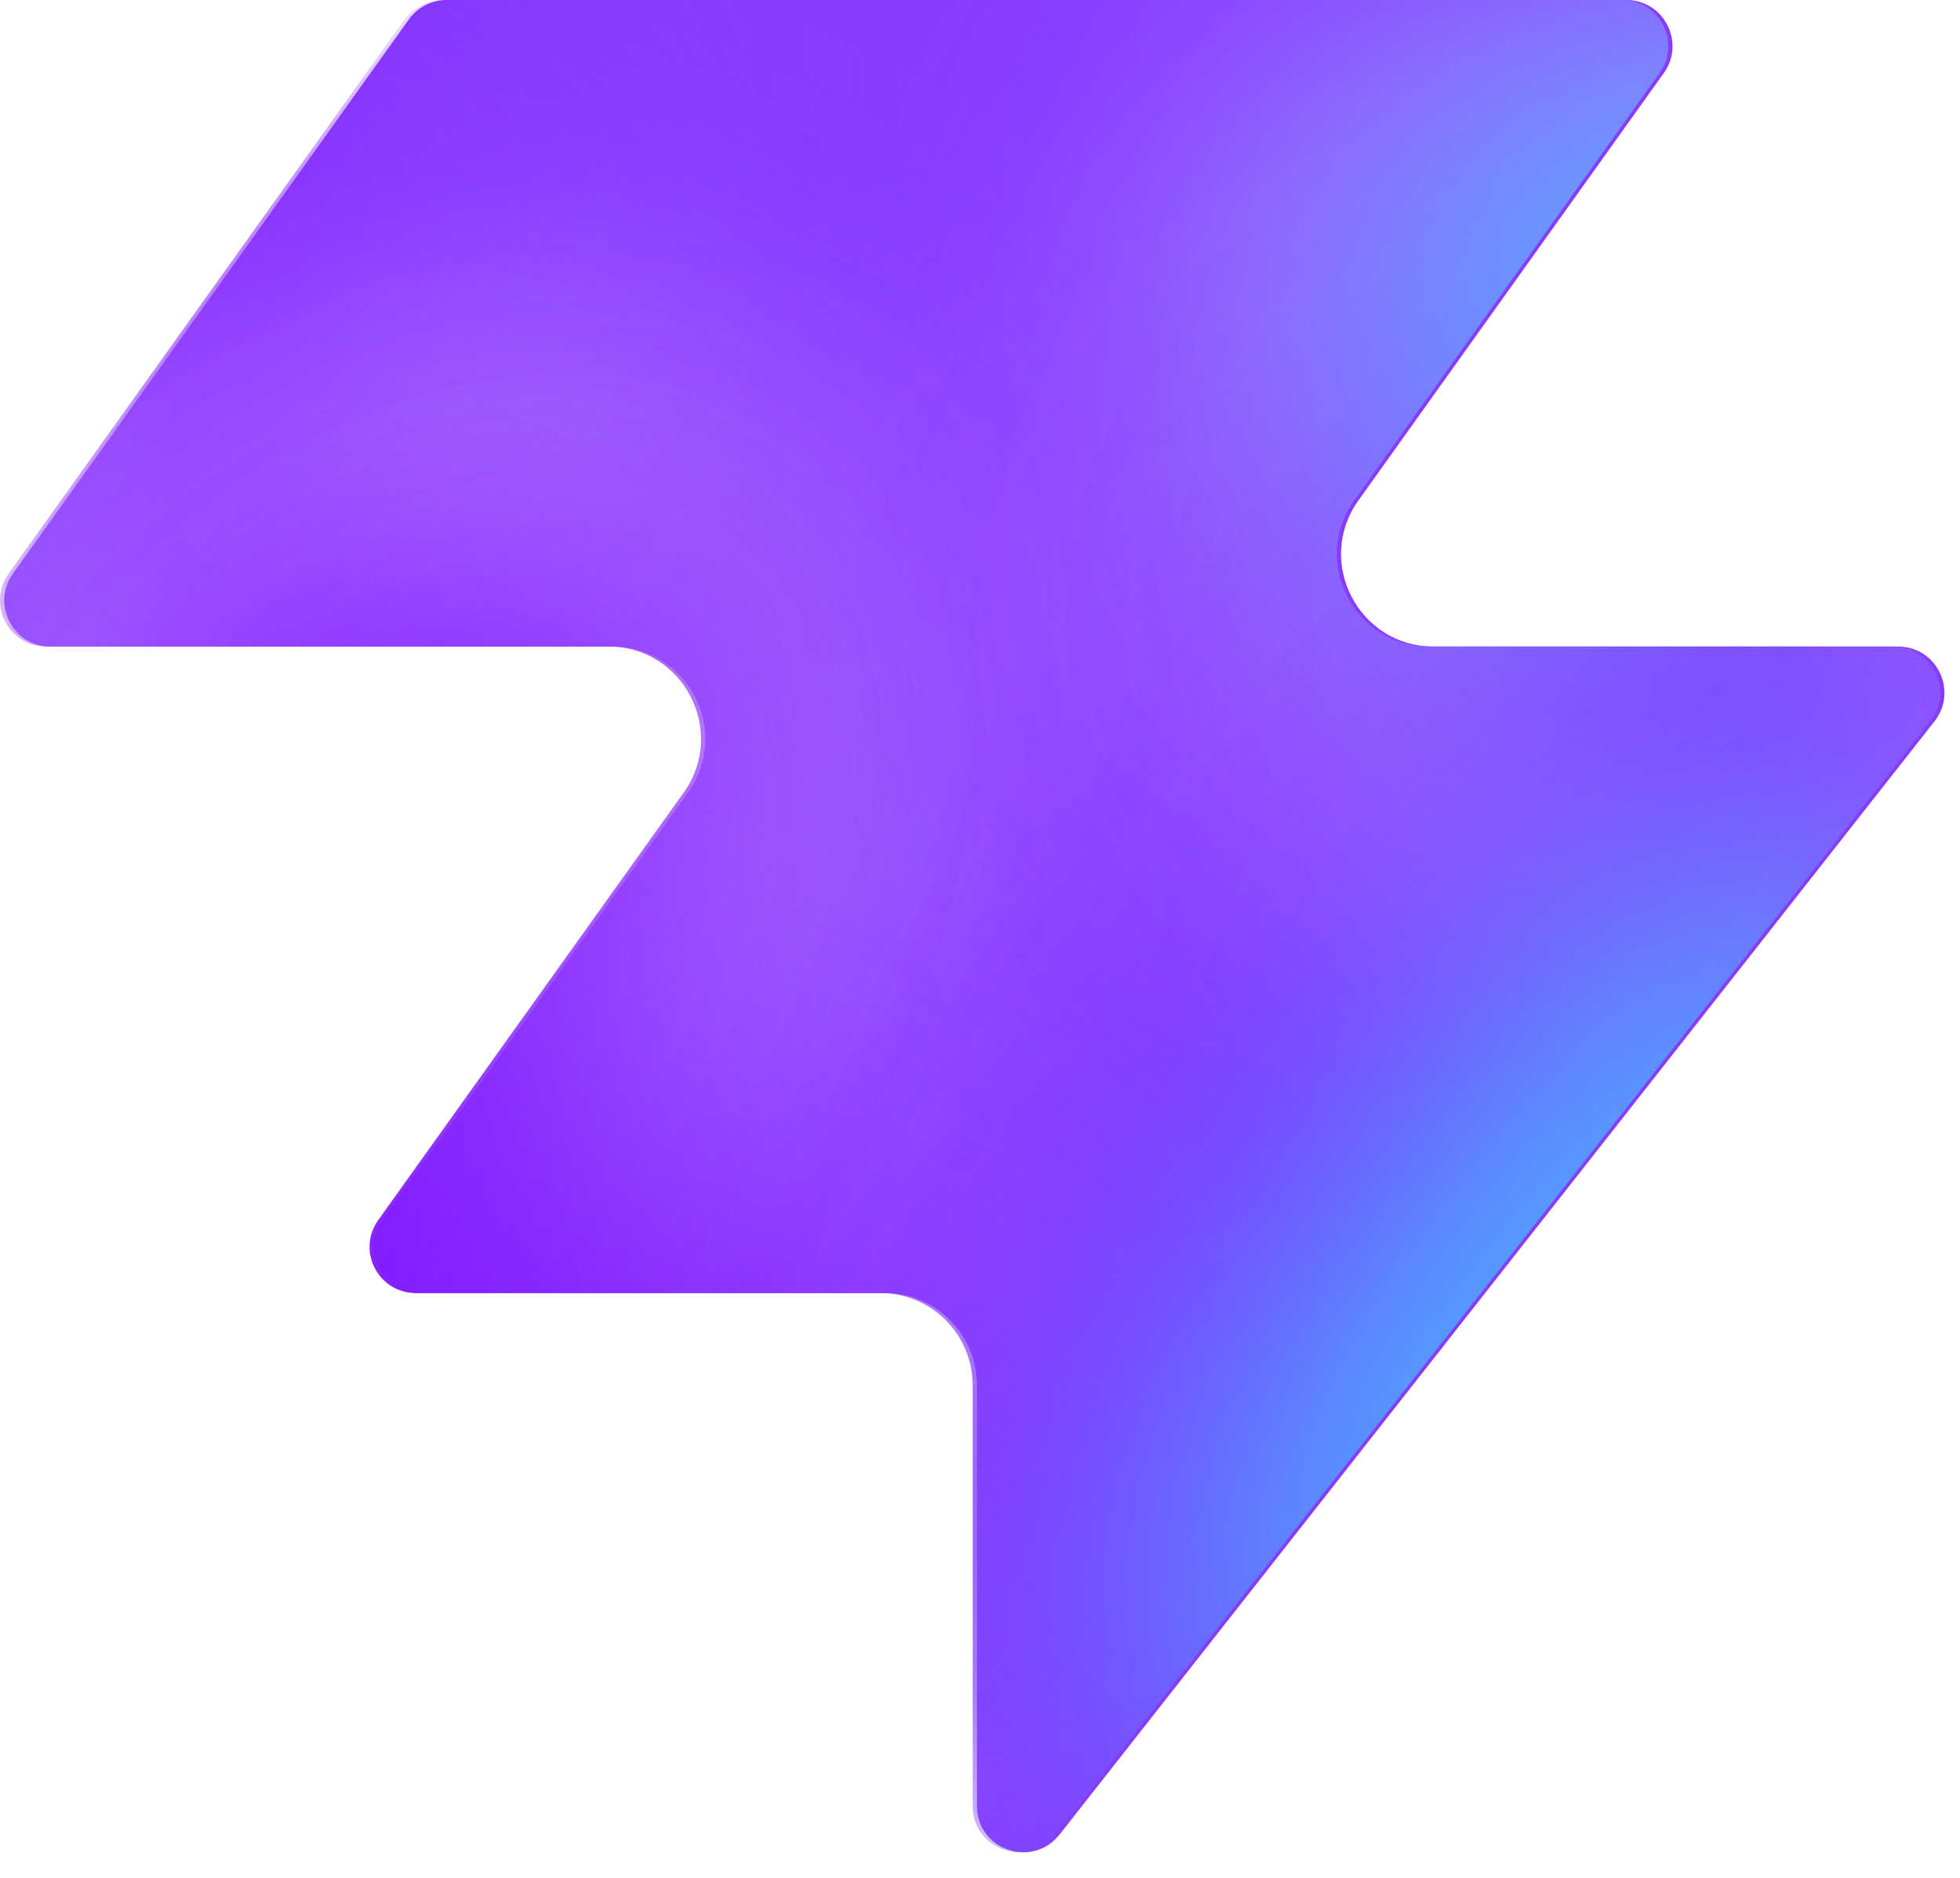
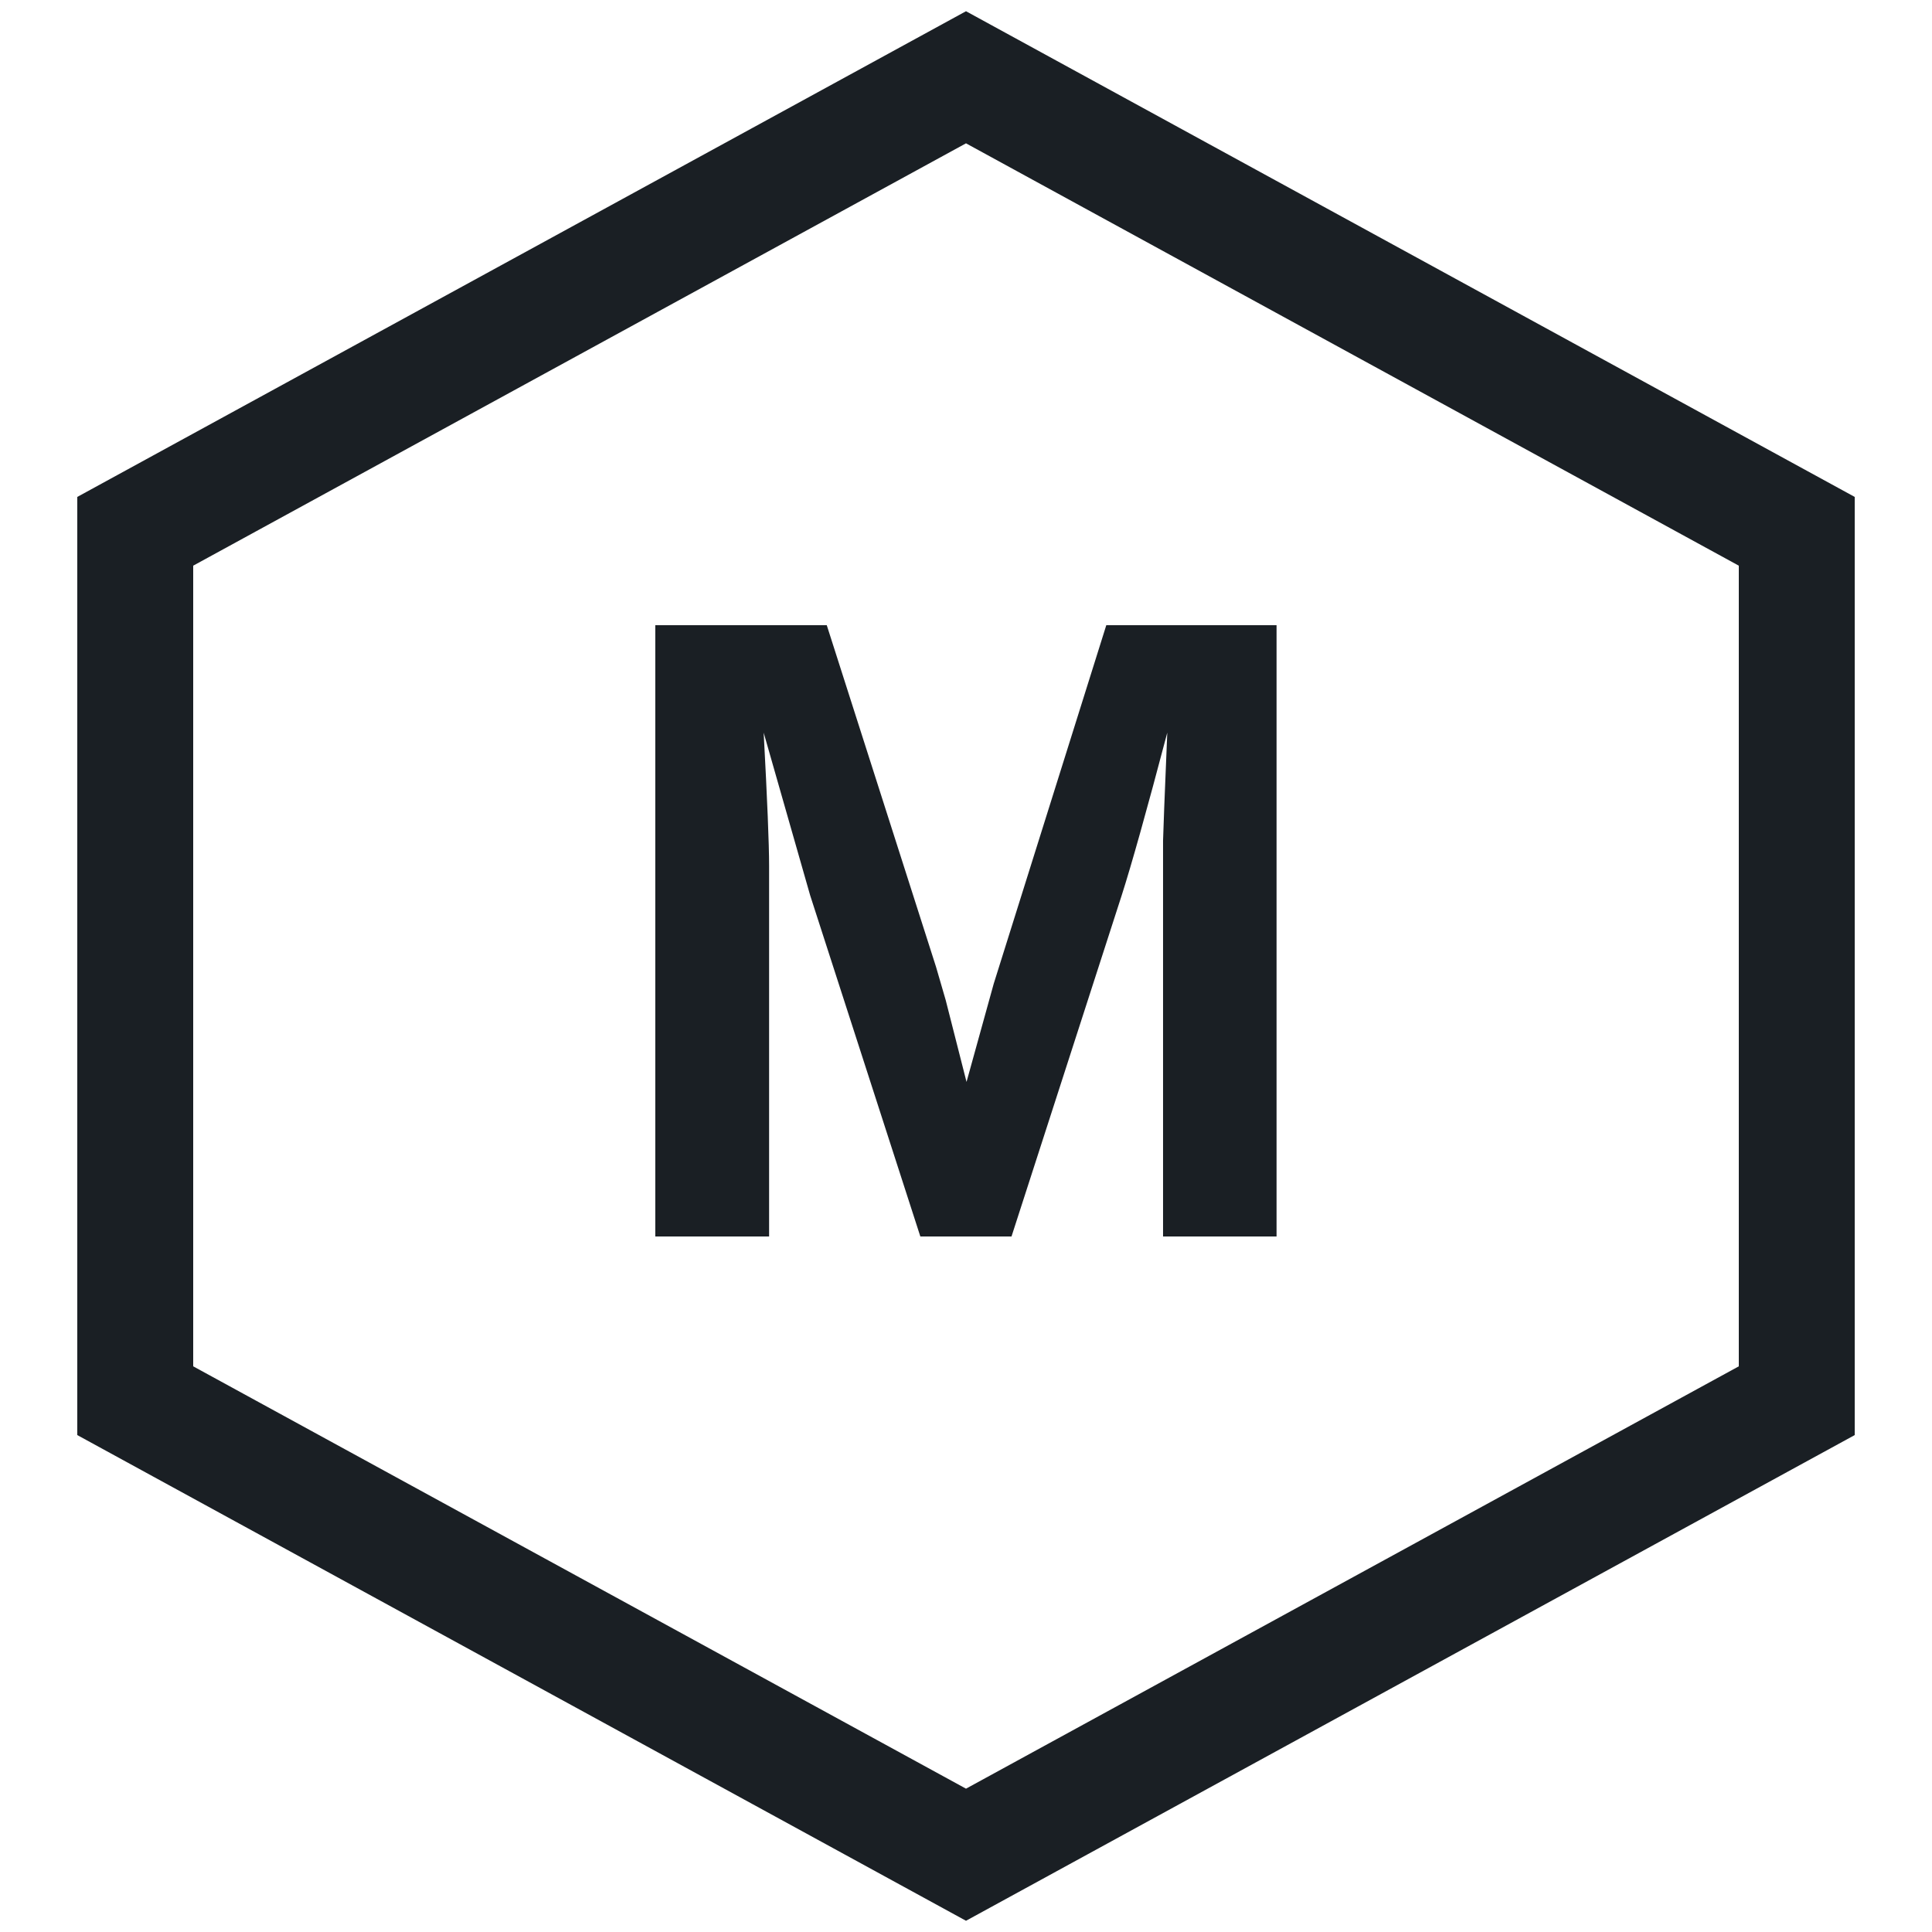
- <svg xmlns="http://www.w3.org/2000/svg" width="48" height="46" fill="none" viewBox="0 0 48 46">
-   <path fill="#863bff" d="M25.946 44.938c-.664.845-2.021.375-2.021-.698V33.937a2.26 2.26 0 0 0-2.262-2.262H10.287c-.92 0-1.456-1.04-.92-1.788l7.48-10.471c1.07-1.497 0-3.578-1.842-3.578H1.237c-.92 0-1.456-1.04-.92-1.788L10.013.474c.214-.297.556-.474.92-.474h28.894c.92 0 1.456 1.04.92 1.788l-7.48 10.471c-1.07 1.498 0 3.579 1.842 3.579h11.377c.943 0 1.473 1.088.89 1.83L25.947 44.94z" style="fill:#863bff;fill:color(display-p3 .525 .23 1);fill-opacity:1" />
-   <mask id="a" width="48" height="46" x="0" y="0" maskUnits="userSpaceOnUse" style="mask-type:alpha">
-     <path fill="#000" d="M25.842 44.938c-.664.844-2.021.375-2.021-.698V33.937a2.26 2.26 0 0 0-2.262-2.262H10.183c-.92 0-1.456-1.04-.92-1.788l7.48-10.471c1.07-1.498 0-3.579-1.842-3.579H1.133c-.92 0-1.456-1.04-.92-1.787L9.91.473c.214-.297.556-.474.92-.474h28.894c.92 0 1.456 1.04.92 1.788l-7.48 10.471c-1.07 1.498 0 3.578 1.842 3.578h11.377c.943 0 1.473 1.088.89 1.832L25.843 44.94z" style="fill:#000;fill-opacity:1" />
-   </mask>
-   <g mask="url(#a)">
-     <g filter="url(#b)">
-       <ellipse cx="5.508" cy="14.704" fill="#ede6ff" rx="5.508" ry="14.704" style="fill:#ede6ff;fill:color(display-p3 .927 .903 1);fill-opacity:1" transform="matrix(.00324 1 1 -.00324 -4.47 31.516)" />
-     </g>
-     <g filter="url(#c)">
-       <ellipse cx="10.399" cy="29.851" fill="#ede6ff" rx="10.399" ry="29.851" style="fill:#ede6ff;fill:color(display-p3 .927 .903 1);fill-opacity:1" transform="matrix(.00324 1 1 -.00324 -39.328 7.883)" />
-     </g>
-     <g filter="url(#d)">
-       <ellipse cx="5.508" cy="30.487" fill="#7e14ff" rx="5.508" ry="30.487" style="fill:#7e14ff;fill:color(display-p3 .492 .077 1);fill-opacity:1" transform="rotate(89.814 -25.913 -14.639)scale(1 -1)" />
-     </g>
-     <g filter="url(#e)">
-       <ellipse cx="5.508" cy="30.599" fill="#7e14ff" rx="5.508" ry="30.599" style="fill:#7e14ff;fill:color(display-p3 .492 .077 1);fill-opacity:1" transform="rotate(89.814 -32.644 -3.334)scale(1 -1)" />
-     </g>
-     <g filter="url(#f)">
-       <ellipse cx="5.508" cy="30.599" fill="#7e14ff" rx="5.508" ry="30.599" style="fill:#7e14ff;fill:color(display-p3 .492 .077 1);fill-opacity:1" transform="matrix(.00324 1 1 -.00324 -34.34 30.47)" />
-     </g>
-     <g filter="url(#g)">
-       <ellipse cx="14.072" cy="22.078" fill="#ede6ff" rx="14.072" ry="22.078" style="fill:#ede6ff;fill:color(display-p3 .927 .903 1);fill-opacity:1" transform="rotate(93.35 24.506 48.493)scale(-1 1)" />
-     </g>
-     <g filter="url(#h)">
-       <ellipse cx="3.47" cy="21.501" fill="#7e14ff" rx="3.47" ry="21.501" style="fill:#7e14ff;fill:color(display-p3 .492 .077 1);fill-opacity:1" transform="rotate(89.009 28.708 47.59)scale(-1 1)" />
-     </g>
-     <g filter="url(#i)">
-       <ellipse cx="3.47" cy="21.501" fill="#7e14ff" rx="3.47" ry="21.501" style="fill:#7e14ff;fill:color(display-p3 .492 .077 1);fill-opacity:1" transform="rotate(89.009 28.708 47.59)scale(-1 1)" />
-     </g>
-     <g filter="url(#j)">
-       <ellipse cx=".387" cy="8.972" fill="#7e14ff" rx="4.407" ry="29.108" style="fill:#7e14ff;fill:color(display-p3 .492 .077 1);fill-opacity:1" transform="rotate(39.51 .387 8.972)" />
-     </g>
-     <g filter="url(#k)">
-       <ellipse cx="47.523" cy="-6.092" fill="#7e14ff" rx="4.407" ry="29.108" style="fill:#7e14ff;fill:color(display-p3 .492 .077 1);fill-opacity:1" transform="rotate(37.892 47.523 -6.092)" />
-     </g>
-     <g filter="url(#l)">
-       <ellipse cx="41.412" cy="6.333" fill="#47bfff" rx="5.971" ry="9.665" style="fill:#47bfff;fill:color(display-p3 .28 .748 1);fill-opacity:1" transform="rotate(37.892 41.412 6.333)" />
-     </g>
-     <g filter="url(#m)">
-       <ellipse cx="-1.879" cy="38.332" fill="#7e14ff" rx="4.407" ry="29.108" style="fill:#7e14ff;fill:color(display-p3 .492 .077 1);fill-opacity:1" transform="rotate(37.892 -1.88 38.332)" />
-     </g>
-     <g filter="url(#n)">
-       <ellipse cx="-1.879" cy="38.332" fill="#7e14ff" rx="4.407" ry="29.108" style="fill:#7e14ff;fill:color(display-p3 .492 .077 1);fill-opacity:1" transform="rotate(37.892 -1.88 38.332)" />
-     </g>
-     <g filter="url(#o)">
-       <ellipse cx="35.651" cy="29.907" fill="#7e14ff" rx="4.407" ry="29.108" style="fill:#7e14ff;fill:color(display-p3 .492 .077 1);fill-opacity:1" transform="rotate(37.892 35.651 29.907)" />
-     </g>
-     <g filter="url(#p)">
-       <ellipse cx="38.418" cy="32.4" fill="#47bfff" rx="5.971" ry="15.297" style="fill:#47bfff;fill:color(display-p3 .28 .748 1);fill-opacity:1" transform="rotate(37.892 38.418 32.4)" />
-     </g>
-   </g>
-   <defs>
-     <filter id="b" width="60.045" height="41.654" x="-19.77" y="16.149" color-interpolation-filters="sRGB" filterUnits="userSpaceOnUse">
-       <feFlood flood-opacity="0" result="BackgroundImageFix" />
-       <feBlend in="SourceGraphic" in2="BackgroundImageFix" result="shape" />
-       <feGaussianBlur result="effect1_foregroundBlur_2002_17158" stdDeviation="7.659" />
-     </filter>
-     <filter id="c" width="90.34" height="51.437" x="-54.613" y="-7.533" color-interpolation-filters="sRGB" filterUnits="userSpaceOnUse">
-       <feFlood flood-opacity="0" result="BackgroundImageFix" />
-       <feBlend in="SourceGraphic" in2="BackgroundImageFix" result="shape" />
-       <feGaussianBlur result="effect1_foregroundBlur_2002_17158" stdDeviation="7.659" />
-     </filter>
-     <filter id="d" width="79.355" height="29.4" x="-49.64" y="2.03" color-interpolation-filters="sRGB" filterUnits="userSpaceOnUse">
-       <feFlood flood-opacity="0" result="BackgroundImageFix" />
-       <feBlend in="SourceGraphic" in2="BackgroundImageFix" result="shape" />
-       <feGaussianBlur result="effect1_foregroundBlur_2002_17158" stdDeviation="4.596" />
-     </filter>
-     <filter id="e" width="79.579" height="29.4" x="-45.045" y="20.029" color-interpolation-filters="sRGB" filterUnits="userSpaceOnUse">
-       <feFlood flood-opacity="0" result="BackgroundImageFix" />
-       <feBlend in="SourceGraphic" in2="BackgroundImageFix" result="shape" />
-       <feGaussianBlur result="effect1_foregroundBlur_2002_17158" stdDeviation="4.596" />
-     </filter>
-     <filter id="f" width="79.579" height="29.4" x="-43.513" y="21.178" color-interpolation-filters="sRGB" filterUnits="userSpaceOnUse">
-       <feFlood flood-opacity="0" result="BackgroundImageFix" />
-       <feBlend in="SourceGraphic" in2="BackgroundImageFix" result="shape" />
-       <feGaussianBlur result="effect1_foregroundBlur_2002_17158" stdDeviation="4.596" />
-     </filter>
-     <filter id="g" width="74.749" height="58.852" x="15.756" y="-17.901" color-interpolation-filters="sRGB" filterUnits="userSpaceOnUse">
-       <feFlood flood-opacity="0" result="BackgroundImageFix" />
-       <feBlend in="SourceGraphic" in2="BackgroundImageFix" result="shape" />
-       <feGaussianBlur result="effect1_foregroundBlur_2002_17158" stdDeviation="7.659" />
-     </filter>
-     <filter id="h" width="61.377" height="25.362" x="23.548" y="2.284" color-interpolation-filters="sRGB" filterUnits="userSpaceOnUse">
-       <feFlood flood-opacity="0" result="BackgroundImageFix" />
-       <feBlend in="SourceGraphic" in2="BackgroundImageFix" result="shape" />
-       <feGaussianBlur result="effect1_foregroundBlur_2002_17158" stdDeviation="4.596" />
-     </filter>
-     <filter id="i" width="61.377" height="25.362" x="23.548" y="2.284" color-interpolation-filters="sRGB" filterUnits="userSpaceOnUse">
-       <feFlood flood-opacity="0" result="BackgroundImageFix" />
-       <feBlend in="SourceGraphic" in2="BackgroundImageFix" result="shape" />
-       <feGaussianBlur result="effect1_foregroundBlur_2002_17158" stdDeviation="4.596" />
-     </filter>
-     <filter id="j" width="56.045" height="63.649" x="-27.636" y="-22.853" color-interpolation-filters="sRGB" filterUnits="userSpaceOnUse">
-       <feFlood flood-opacity="0" result="BackgroundImageFix" />
-       <feBlend in="SourceGraphic" in2="BackgroundImageFix" result="shape" />
-       <feGaussianBlur result="effect1_foregroundBlur_2002_17158" stdDeviation="4.596" />
-     </filter>
-     <filter id="k" width="54.814" height="64.646" x="20.116" y="-38.415" color-interpolation-filters="sRGB" filterUnits="userSpaceOnUse">
-       <feFlood flood-opacity="0" result="BackgroundImageFix" />
-       <feBlend in="SourceGraphic" in2="BackgroundImageFix" result="shape" />
-       <feGaussianBlur result="effect1_foregroundBlur_2002_17158" stdDeviation="4.596" />
-     </filter>
-     <filter id="l" width="33.541" height="35.313" x="24.641" y="-11.323" color-interpolation-filters="sRGB" filterUnits="userSpaceOnUse">
-       <feFlood flood-opacity="0" result="BackgroundImageFix" />
-       <feBlend in="SourceGraphic" in2="BackgroundImageFix" result="shape" />
-       <feGaussianBlur result="effect1_foregroundBlur_2002_17158" stdDeviation="4.596" />
-     </filter>
-     <filter id="m" width="54.814" height="64.646" x="-29.286" y="6.009" color-interpolation-filters="sRGB" filterUnits="userSpaceOnUse">
-       <feFlood flood-opacity="0" result="BackgroundImageFix" />
-       <feBlend in="SourceGraphic" in2="BackgroundImageFix" result="shape" />
-       <feGaussianBlur result="effect1_foregroundBlur_2002_17158" stdDeviation="4.596" />
-     </filter>
-     <filter id="n" width="54.814" height="64.646" x="-29.286" y="6.009" color-interpolation-filters="sRGB" filterUnits="userSpaceOnUse">
-       <feFlood flood-opacity="0" result="BackgroundImageFix" />
-       <feBlend in="SourceGraphic" in2="BackgroundImageFix" result="shape" />
-       <feGaussianBlur result="effect1_foregroundBlur_2002_17158" stdDeviation="4.596" />
-     </filter>
-     <filter id="o" width="54.814" height="64.646" x="8.244" y="-2.416" color-interpolation-filters="sRGB" filterUnits="userSpaceOnUse">
-       <feFlood flood-opacity="0" result="BackgroundImageFix" />
-       <feBlend in="SourceGraphic" in2="BackgroundImageFix" result="shape" />
-       <feGaussianBlur result="effect1_foregroundBlur_2002_17158" stdDeviation="4.596" />
-     </filter>
-     <filter id="p" width="39.409" height="43.623" x="18.713" y="10.588" color-interpolation-filters="sRGB" filterUnits="userSpaceOnUse">
-       <feFlood flood-opacity="0" result="BackgroundImageFix" />
-       <feBlend in="SourceGraphic" in2="BackgroundImageFix" result="shape" />
-       <feGaussianBlur result="effect1_foregroundBlur_2002_17158" stdDeviation="4.596" />
-     </filter>
-   </defs>
+ <svg xmlns="http://www.w3.org/2000/svg" viewBox="0 0 100 100">
+   <polygon points="50,4 93,27.5 93,72.5 50,96 7,72.5 7,27.5" fill="none" stroke="#1a1f24" stroke-width="6" />
+   <text x="50" y="64" text-anchor="middle" fill="#1a1f24" font-family="Arial, sans-serif" font-size="46" font-weight="700">
+     M
+   </text>
</svg>
